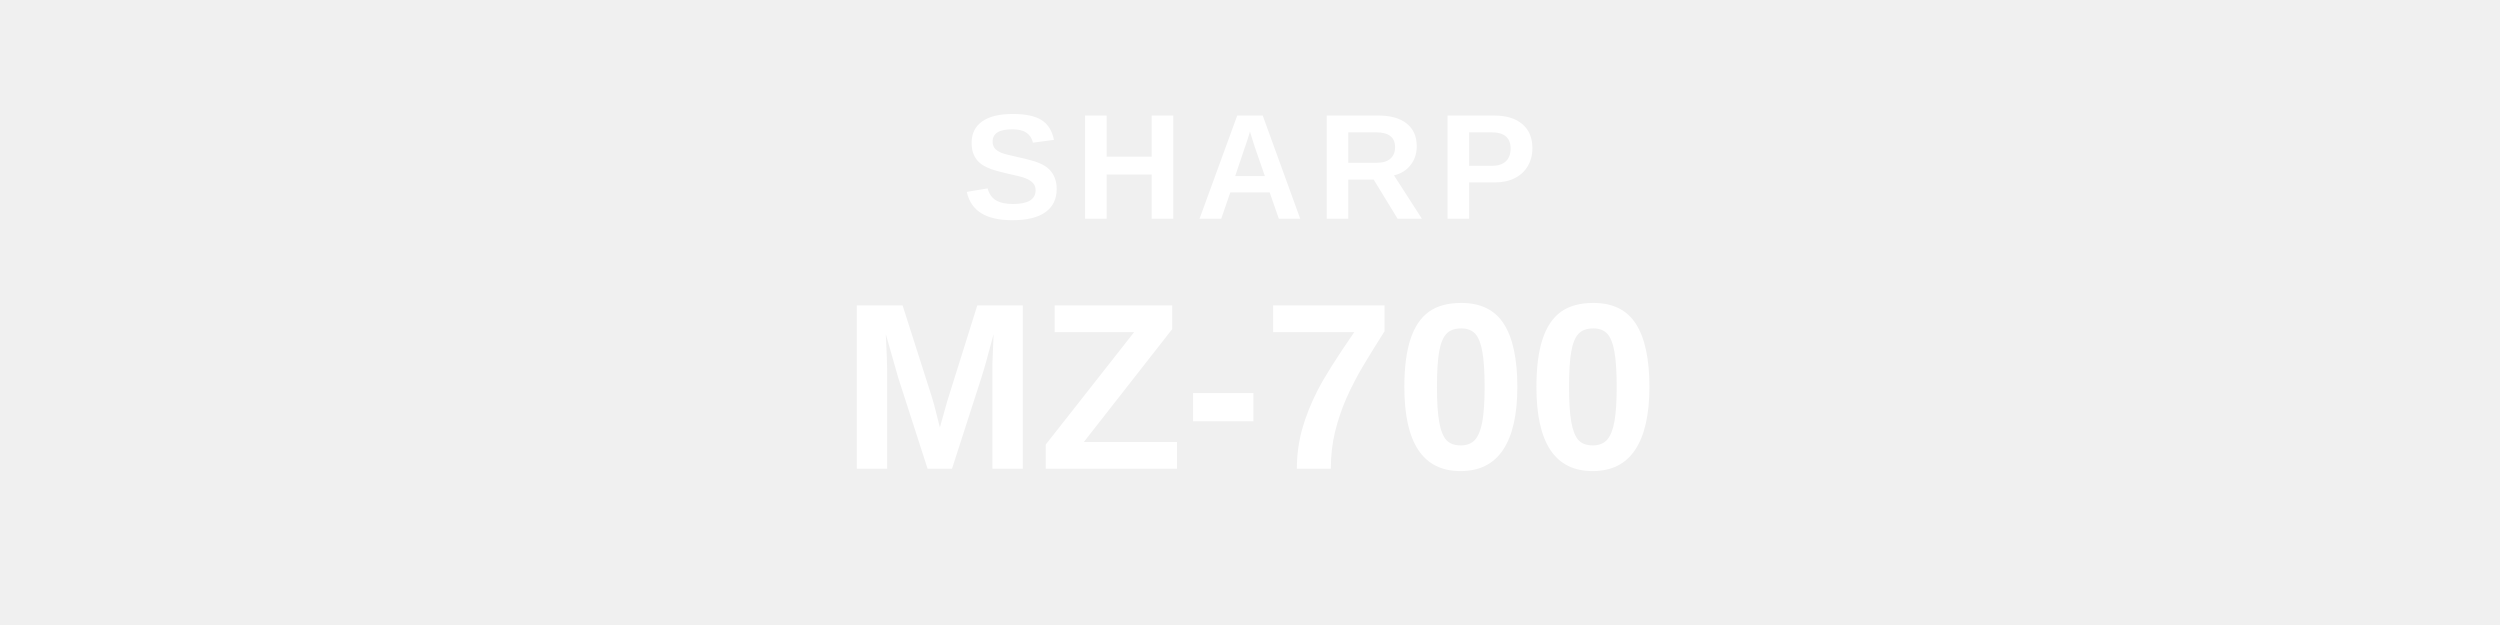
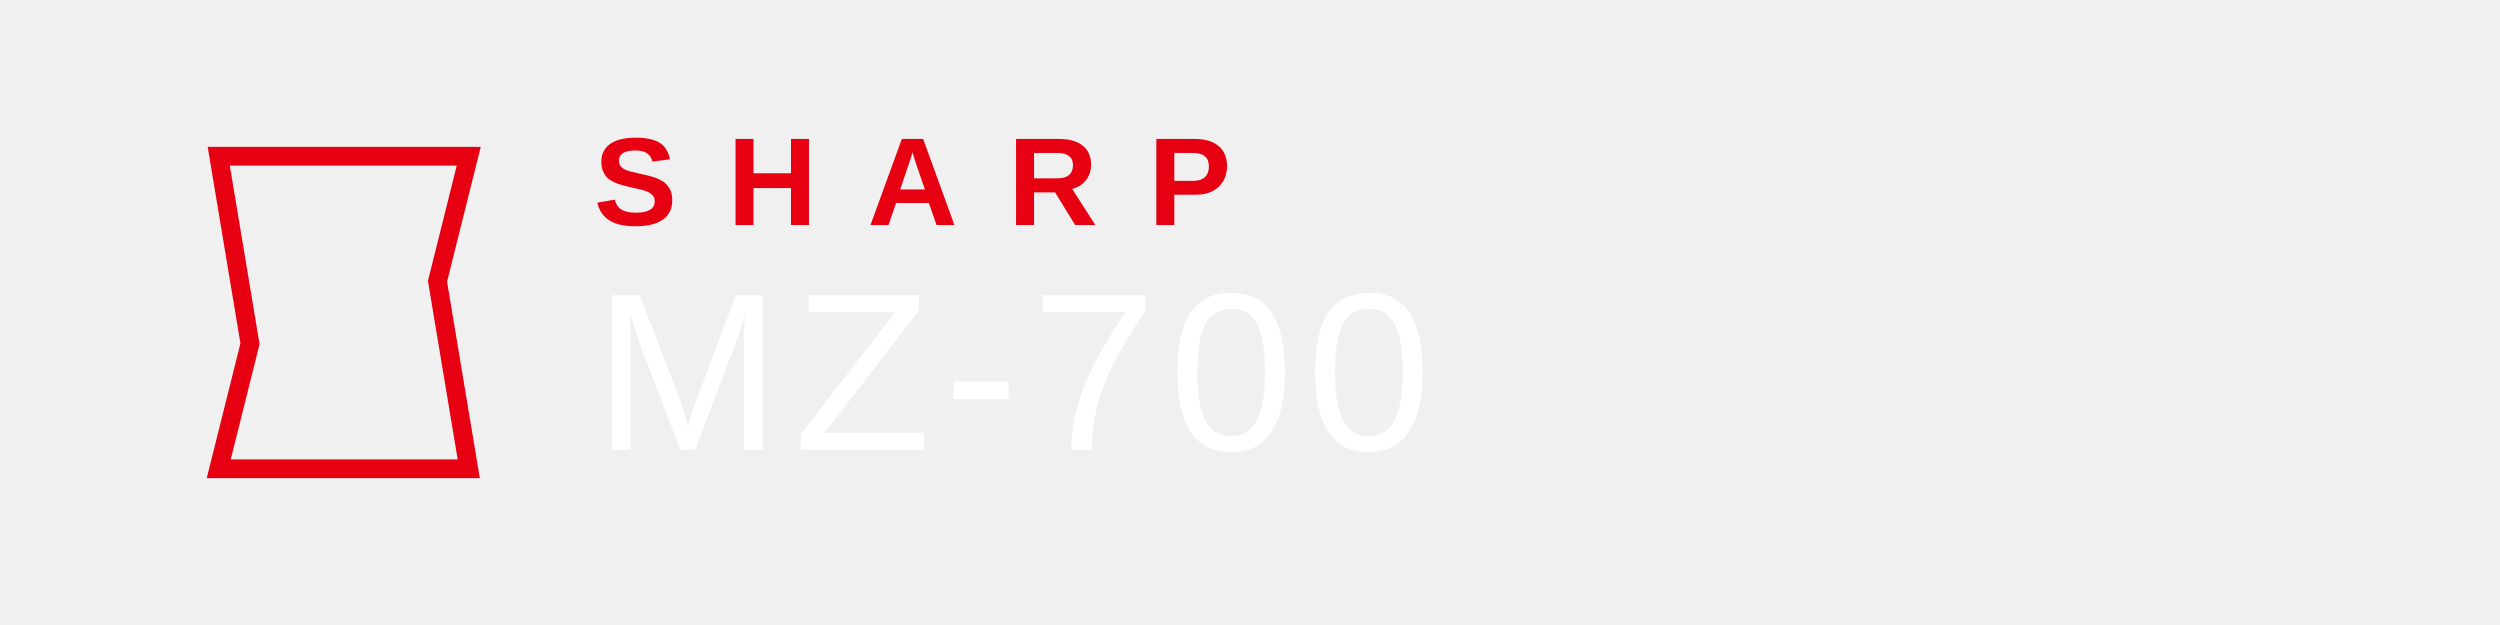
<svg xmlns="http://www.w3.org/2000/svg" viewBox="0 0 400 100" width="400" height="100">
-   <text x="200" y="35" text-anchor="middle" fill="#fff" font-family="Arial, Helvetica, sans-serif" font-size="24" font-weight="bold" letter-spacing="2">SHARP</text>
-   <text x="200" y="75" text-anchor="middle" fill="#fff" font-family="Arial, Helvetica, sans-serif" font-size="38" font-weight="bold">MZ-700</text>
+   <g transform="translate(55,50)">
+     <polygon points="-20,-25 20,-25 15,-5 20,25 -20,25 -15,5" fill="none" stroke="#e60012" stroke-width="3" />
+   </g>
+   <text x="95" y="36" fill="#e60012" font-family="'Helvetica Neue','Arial',sans-serif" font-size="20" font-weight="700" letter-spacing="8">SHARP</text>
+   <text x="95" y="72" fill="#fff" font-family="'Helvetica Neue','Arial',sans-serif" font-size="36" font-weight="300" letter-spacing="2">MZ-700</text>
</svg>
